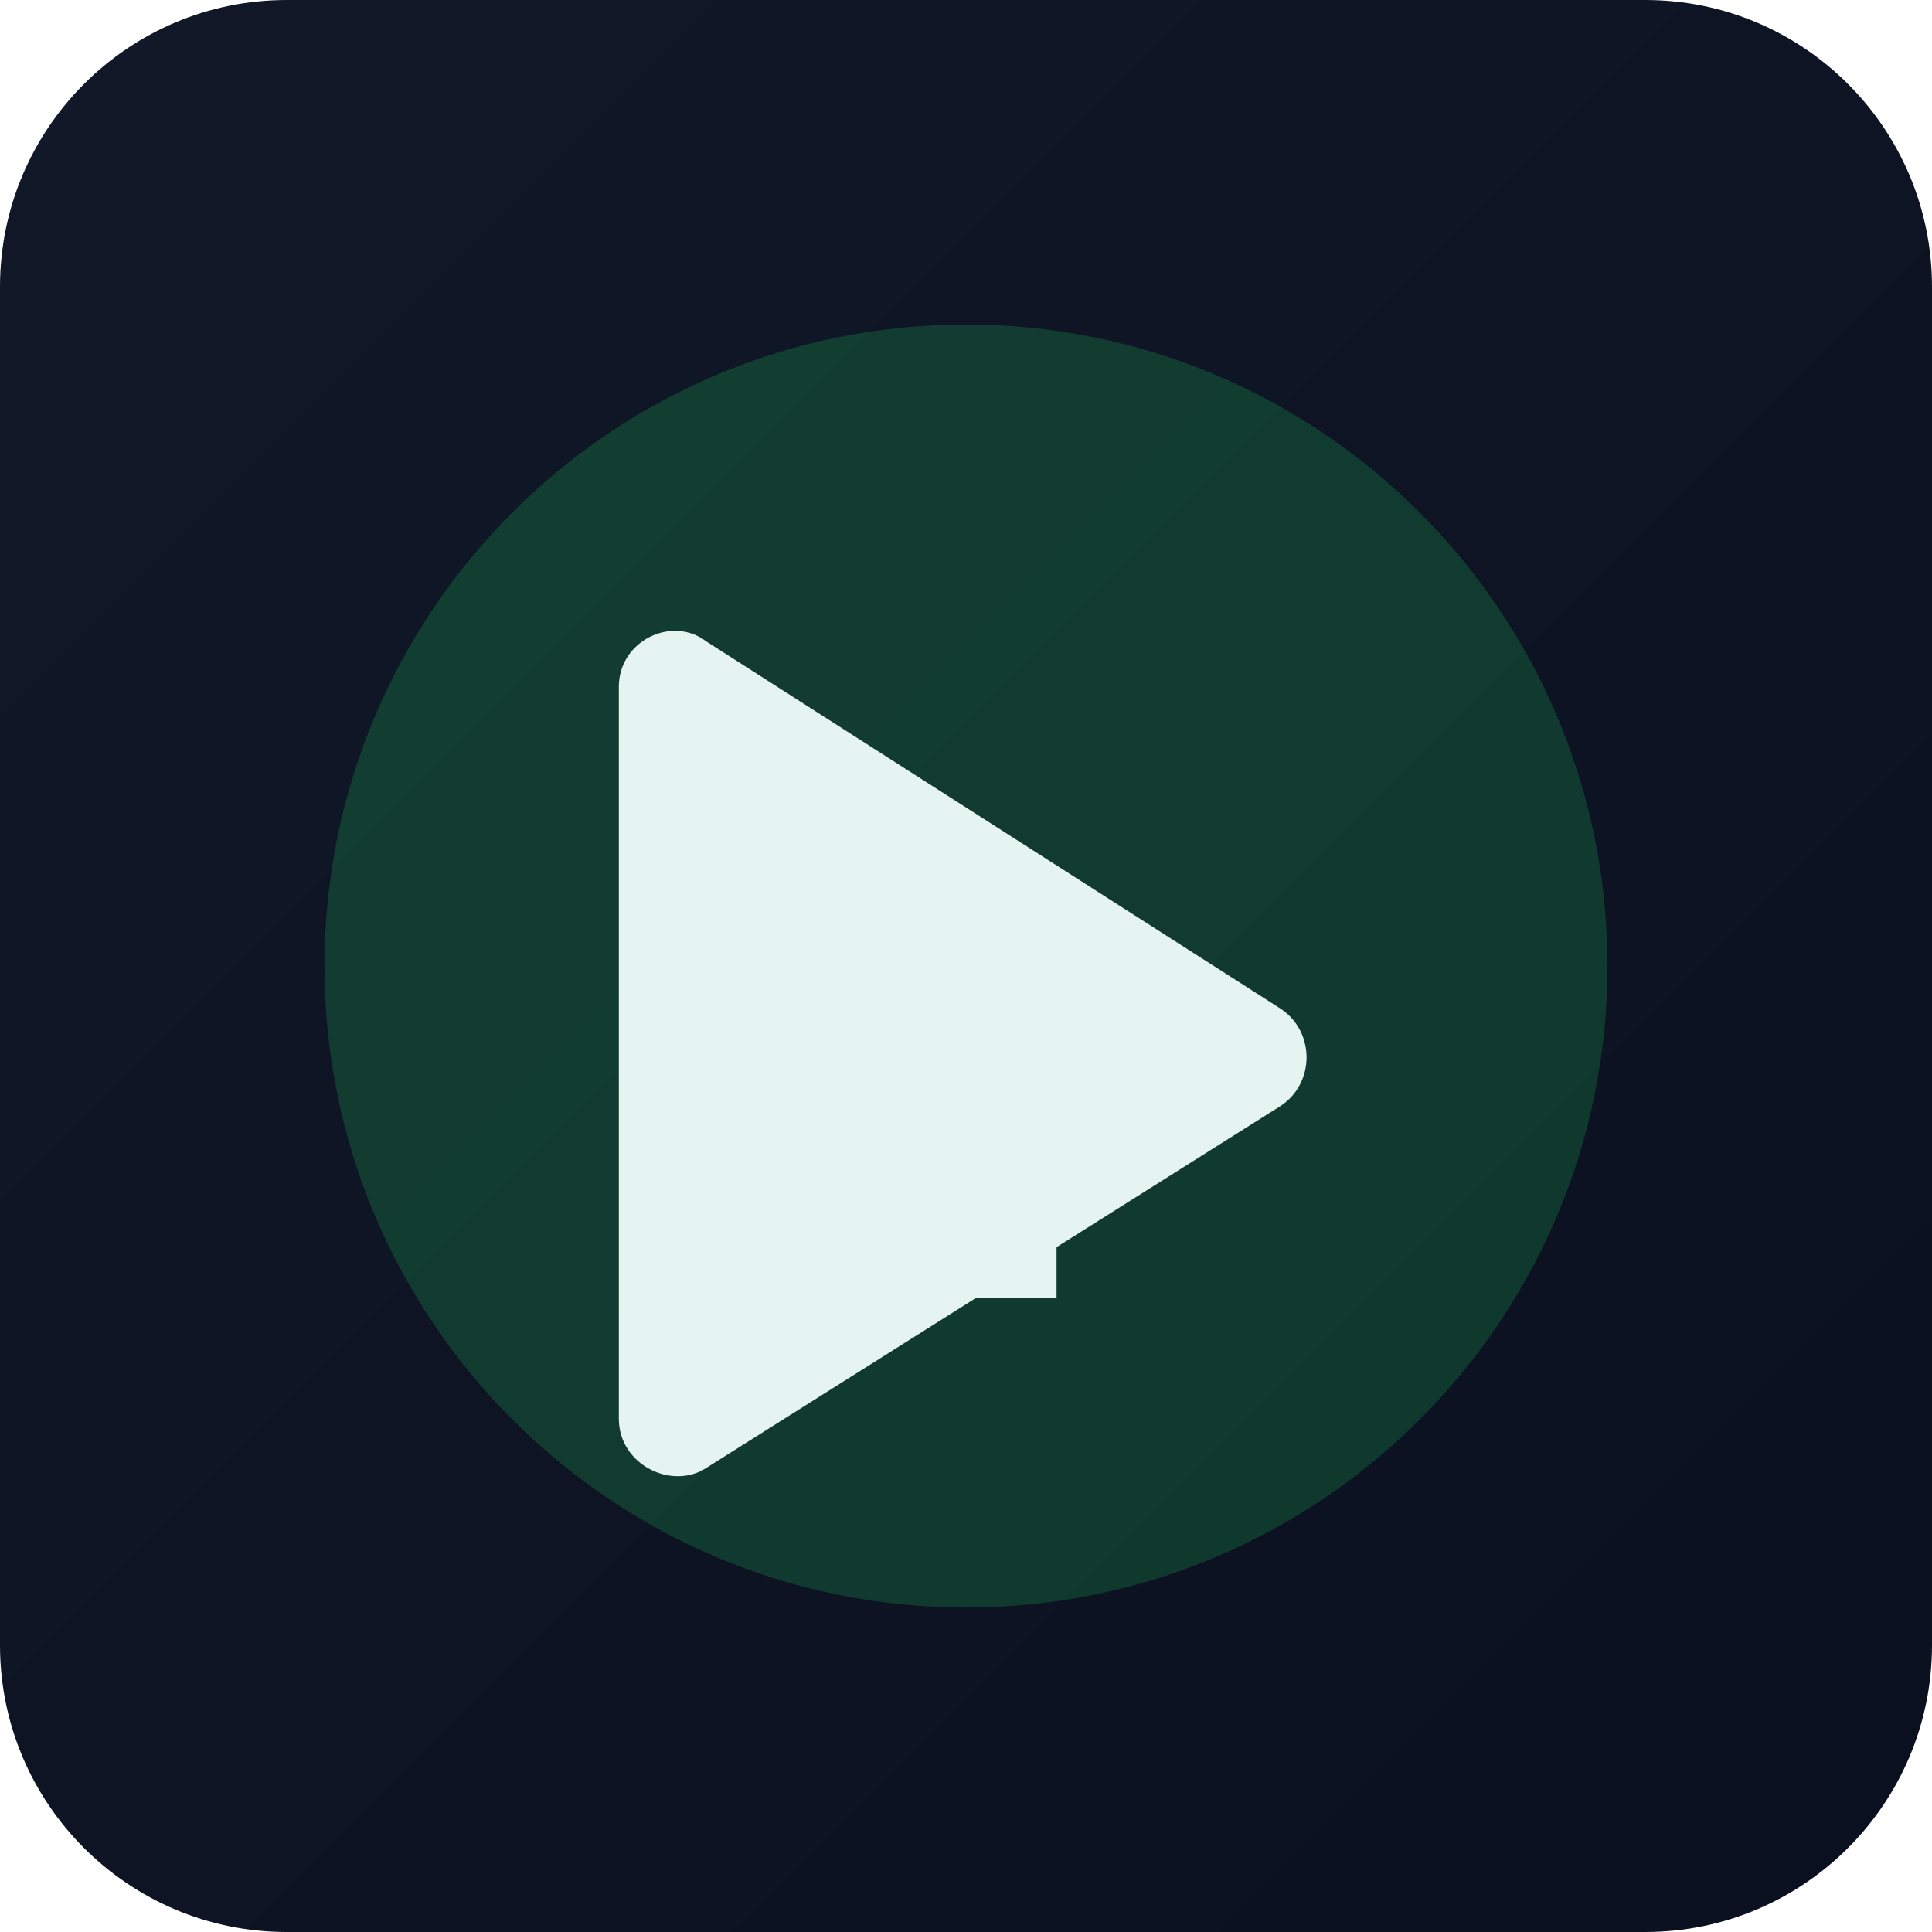
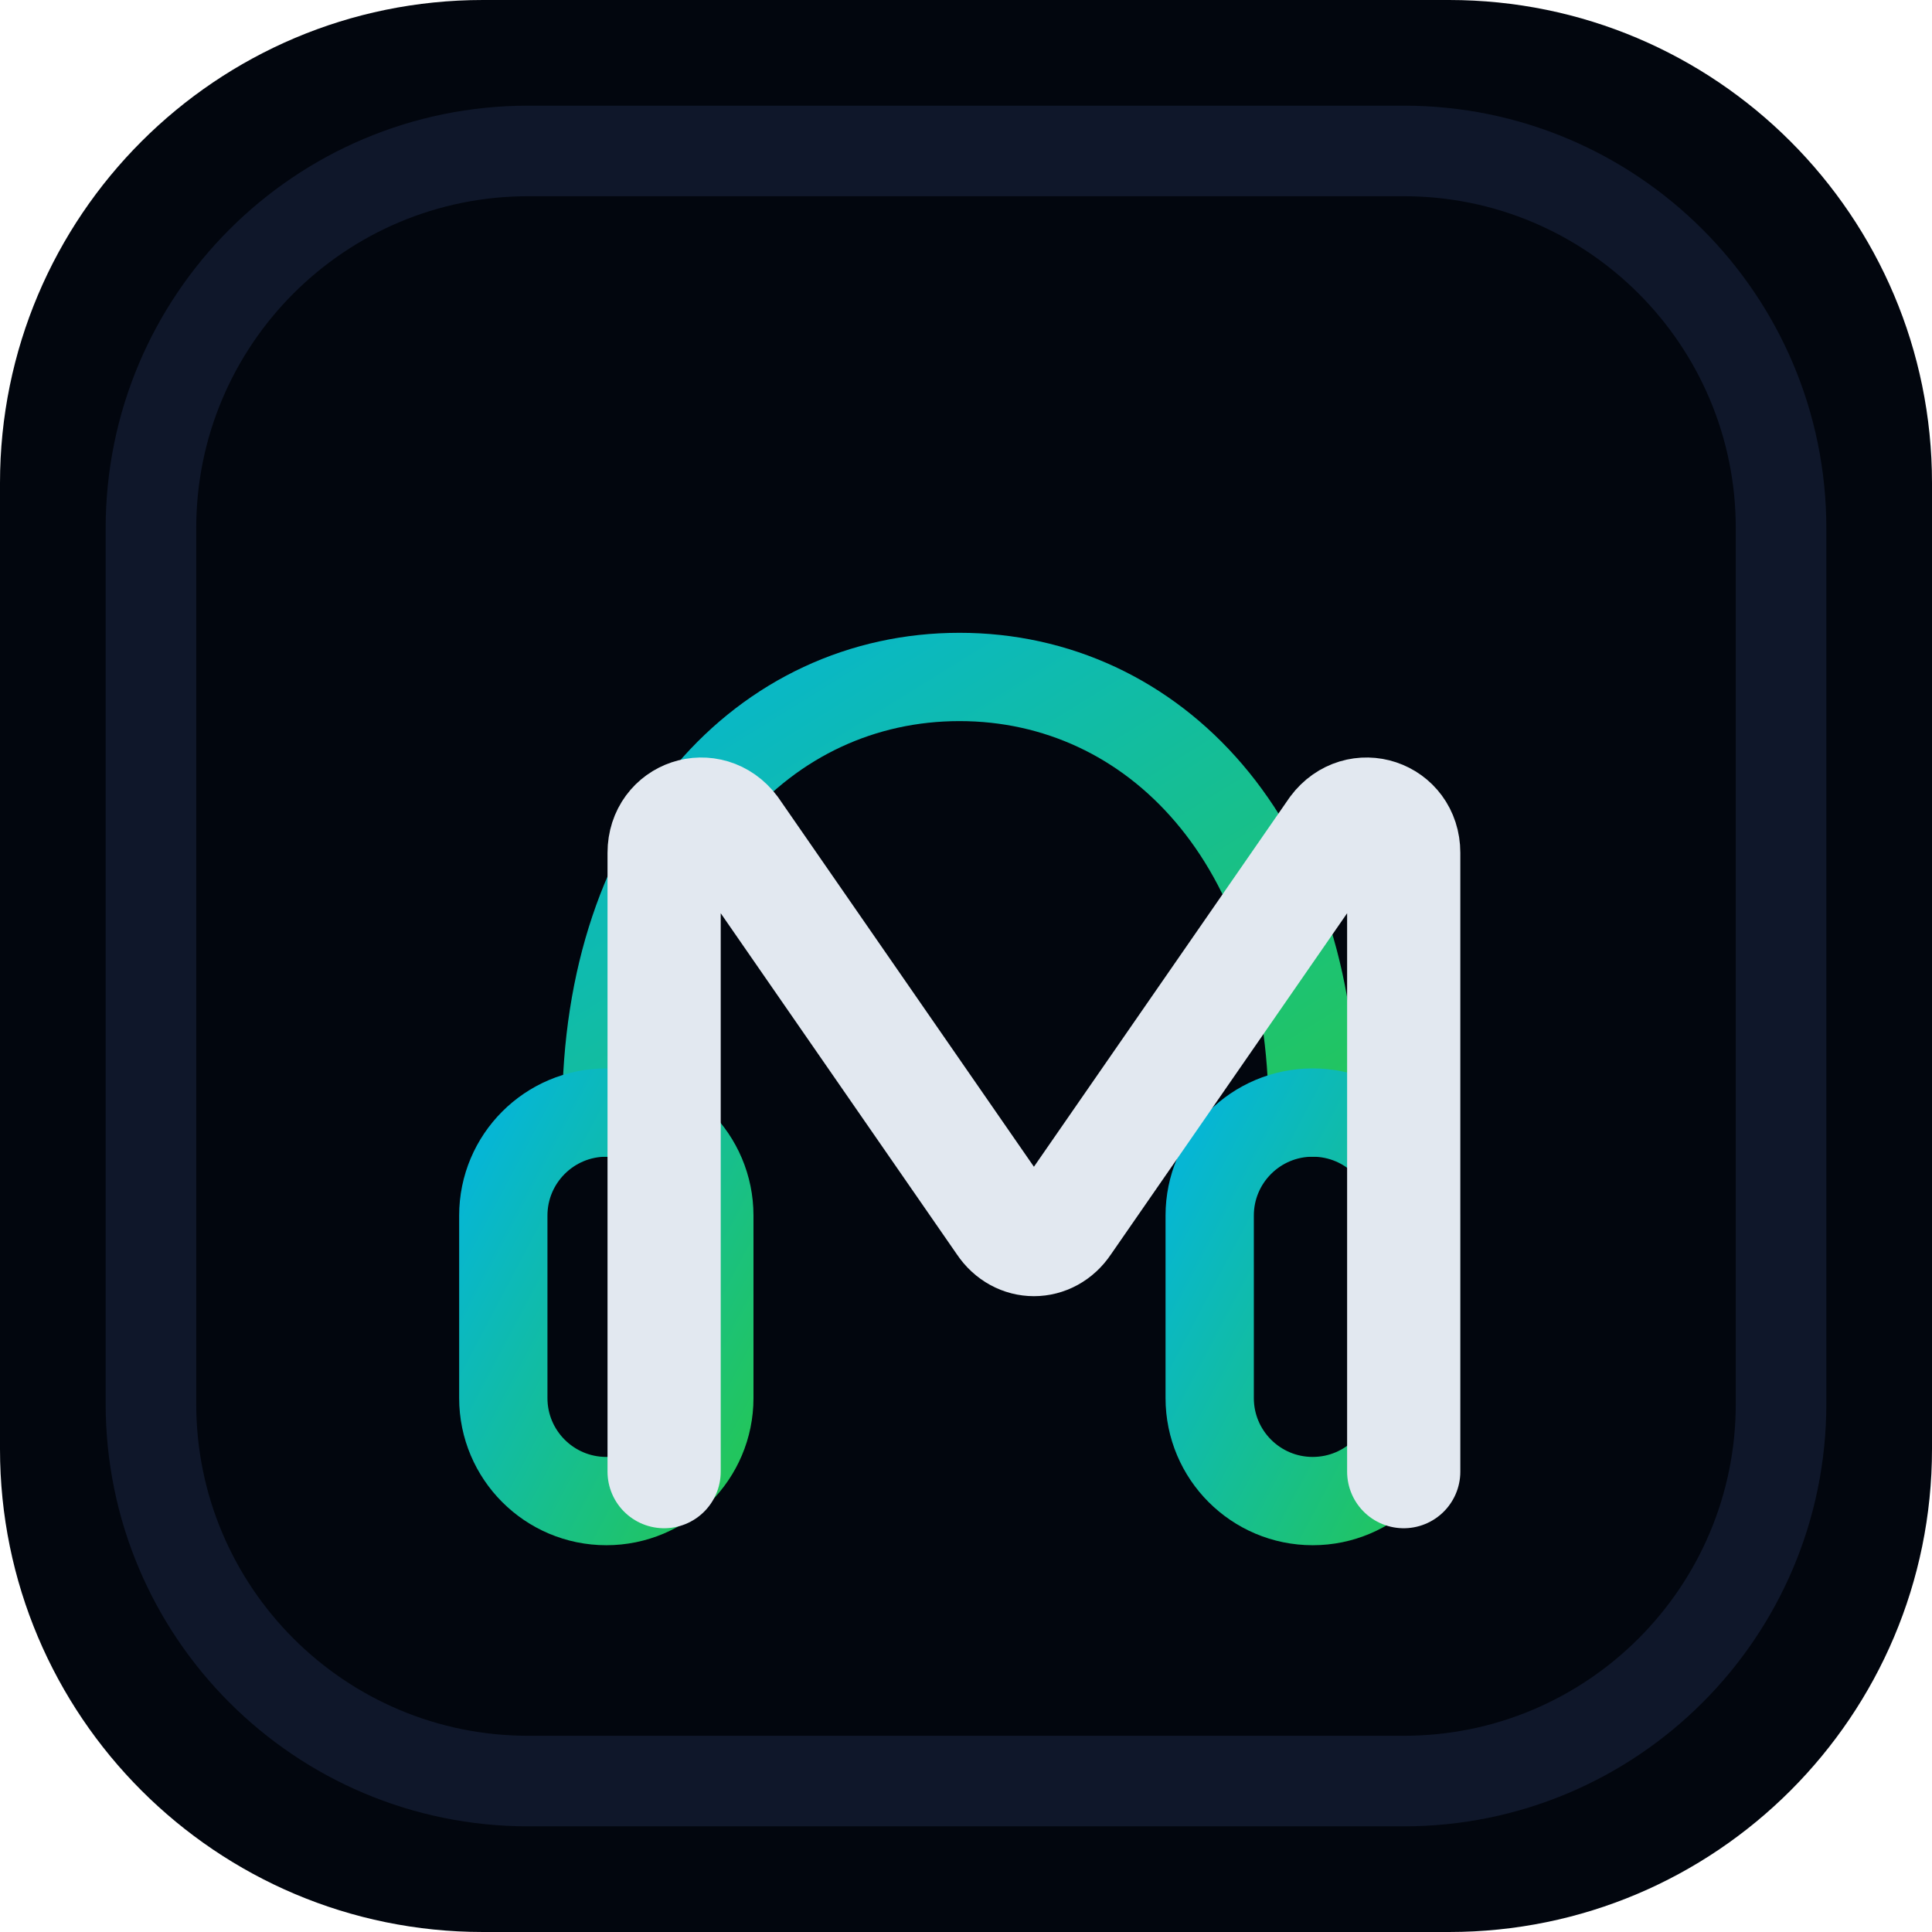
- <svg xmlns="http://www.w3.org/2000/svg" viewBox="0 0 512 512" fill="none">
+ <svg xmlns="http://www.w3.org/2000/svg" viewBox="0 0 512 512" role="img" aria-label="My Music Ranking app icon">
  <defs>
-     <linearGradient id="bg" x1="0" y1="0" x2="1" y2="1">
-       <stop offset="0%" stop-color="#111827" />
-       <stop offset="100%" stop-color="#0b1020" />
+     <linearGradient id="accent" x1="0%" y1="0%" x2="100%" y2="100%">
+       <stop offset="0%" stop-color="#06b6d4" />
+       <stop offset="100%" stop-color="#22c55e" />
    </linearGradient>
  </defs>
-   <rect x="0" y="0" width="512" height="512" rx="76" fill="url(#bg)" />
-   <circle cx="256" cy="256" r="170" fill="#1ed760" opacity="0.2" />
-   <path d="M164 344V182c0-12.2 14.1-19 23.2-12l152 97.2c9.4 6 9.4 20 0 26l-152 95.8c-9.1 6-23.2-.8-23.2-13V236.5l116 40v67.4" fill="#e5f4f0" />
+   <rect width="512" height="512" rx="128" fill="#02060e" />
+   <rect x="40" y="40" width="432" height="432" rx="100" fill="none" stroke="#0f172a" stroke-width="24" />
+   <g transform="scale(0.78) translate(70 120)" fill="none" stroke="url(#accent)" stroke-linecap="round" stroke-linejoin="round">
+     <path d="M136 258c0-92 54-148 120-148s120 56 120 148" stroke-width="30" />
+     <rect x="101" y="258" width="70" height="132" rx="35" stroke-width="30" />
+     <rect x="341" y="258" width="70" height="132" rx="35" stroke-width="30" />
+   </g>
+   <path d="M176 390V226c0-10 12-14 18-6l72 104c4 6 12 6 16 0l72-104c6-8 18-4 18 6v164" fill="none" stroke="#e2e8f0" stroke-width="30" stroke-linecap="round" stroke-linejoin="round" />
</svg>
